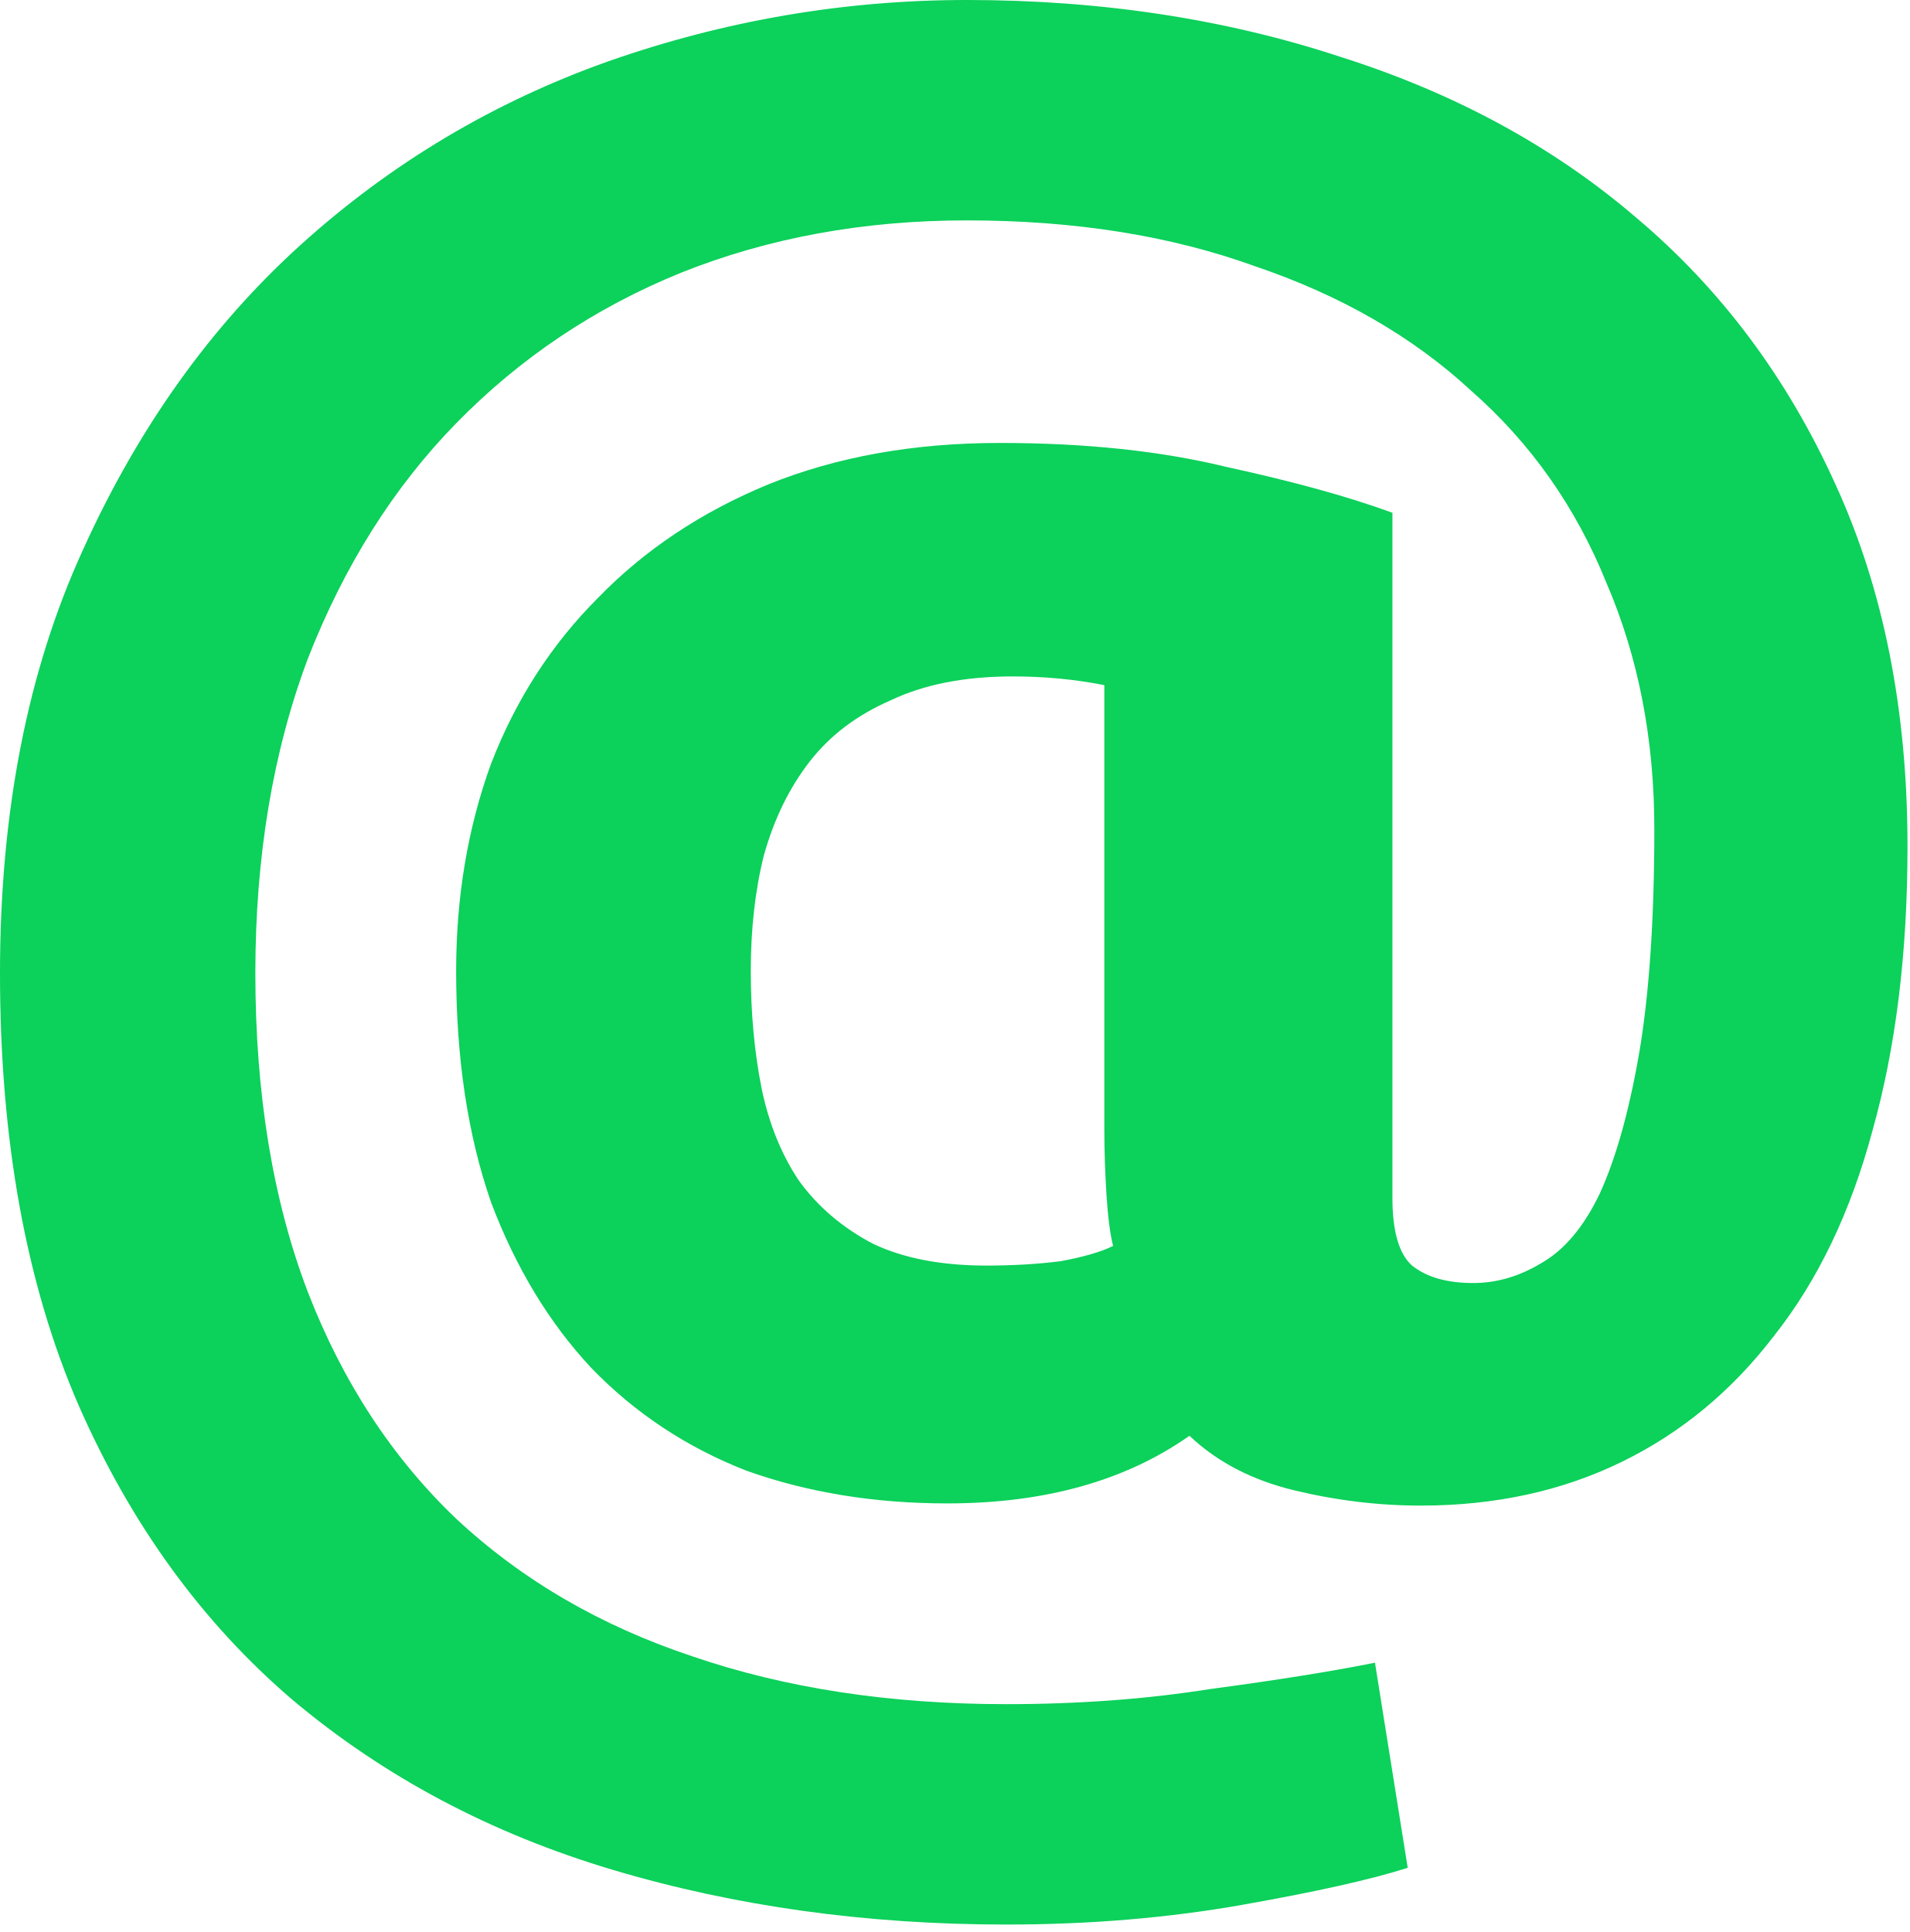
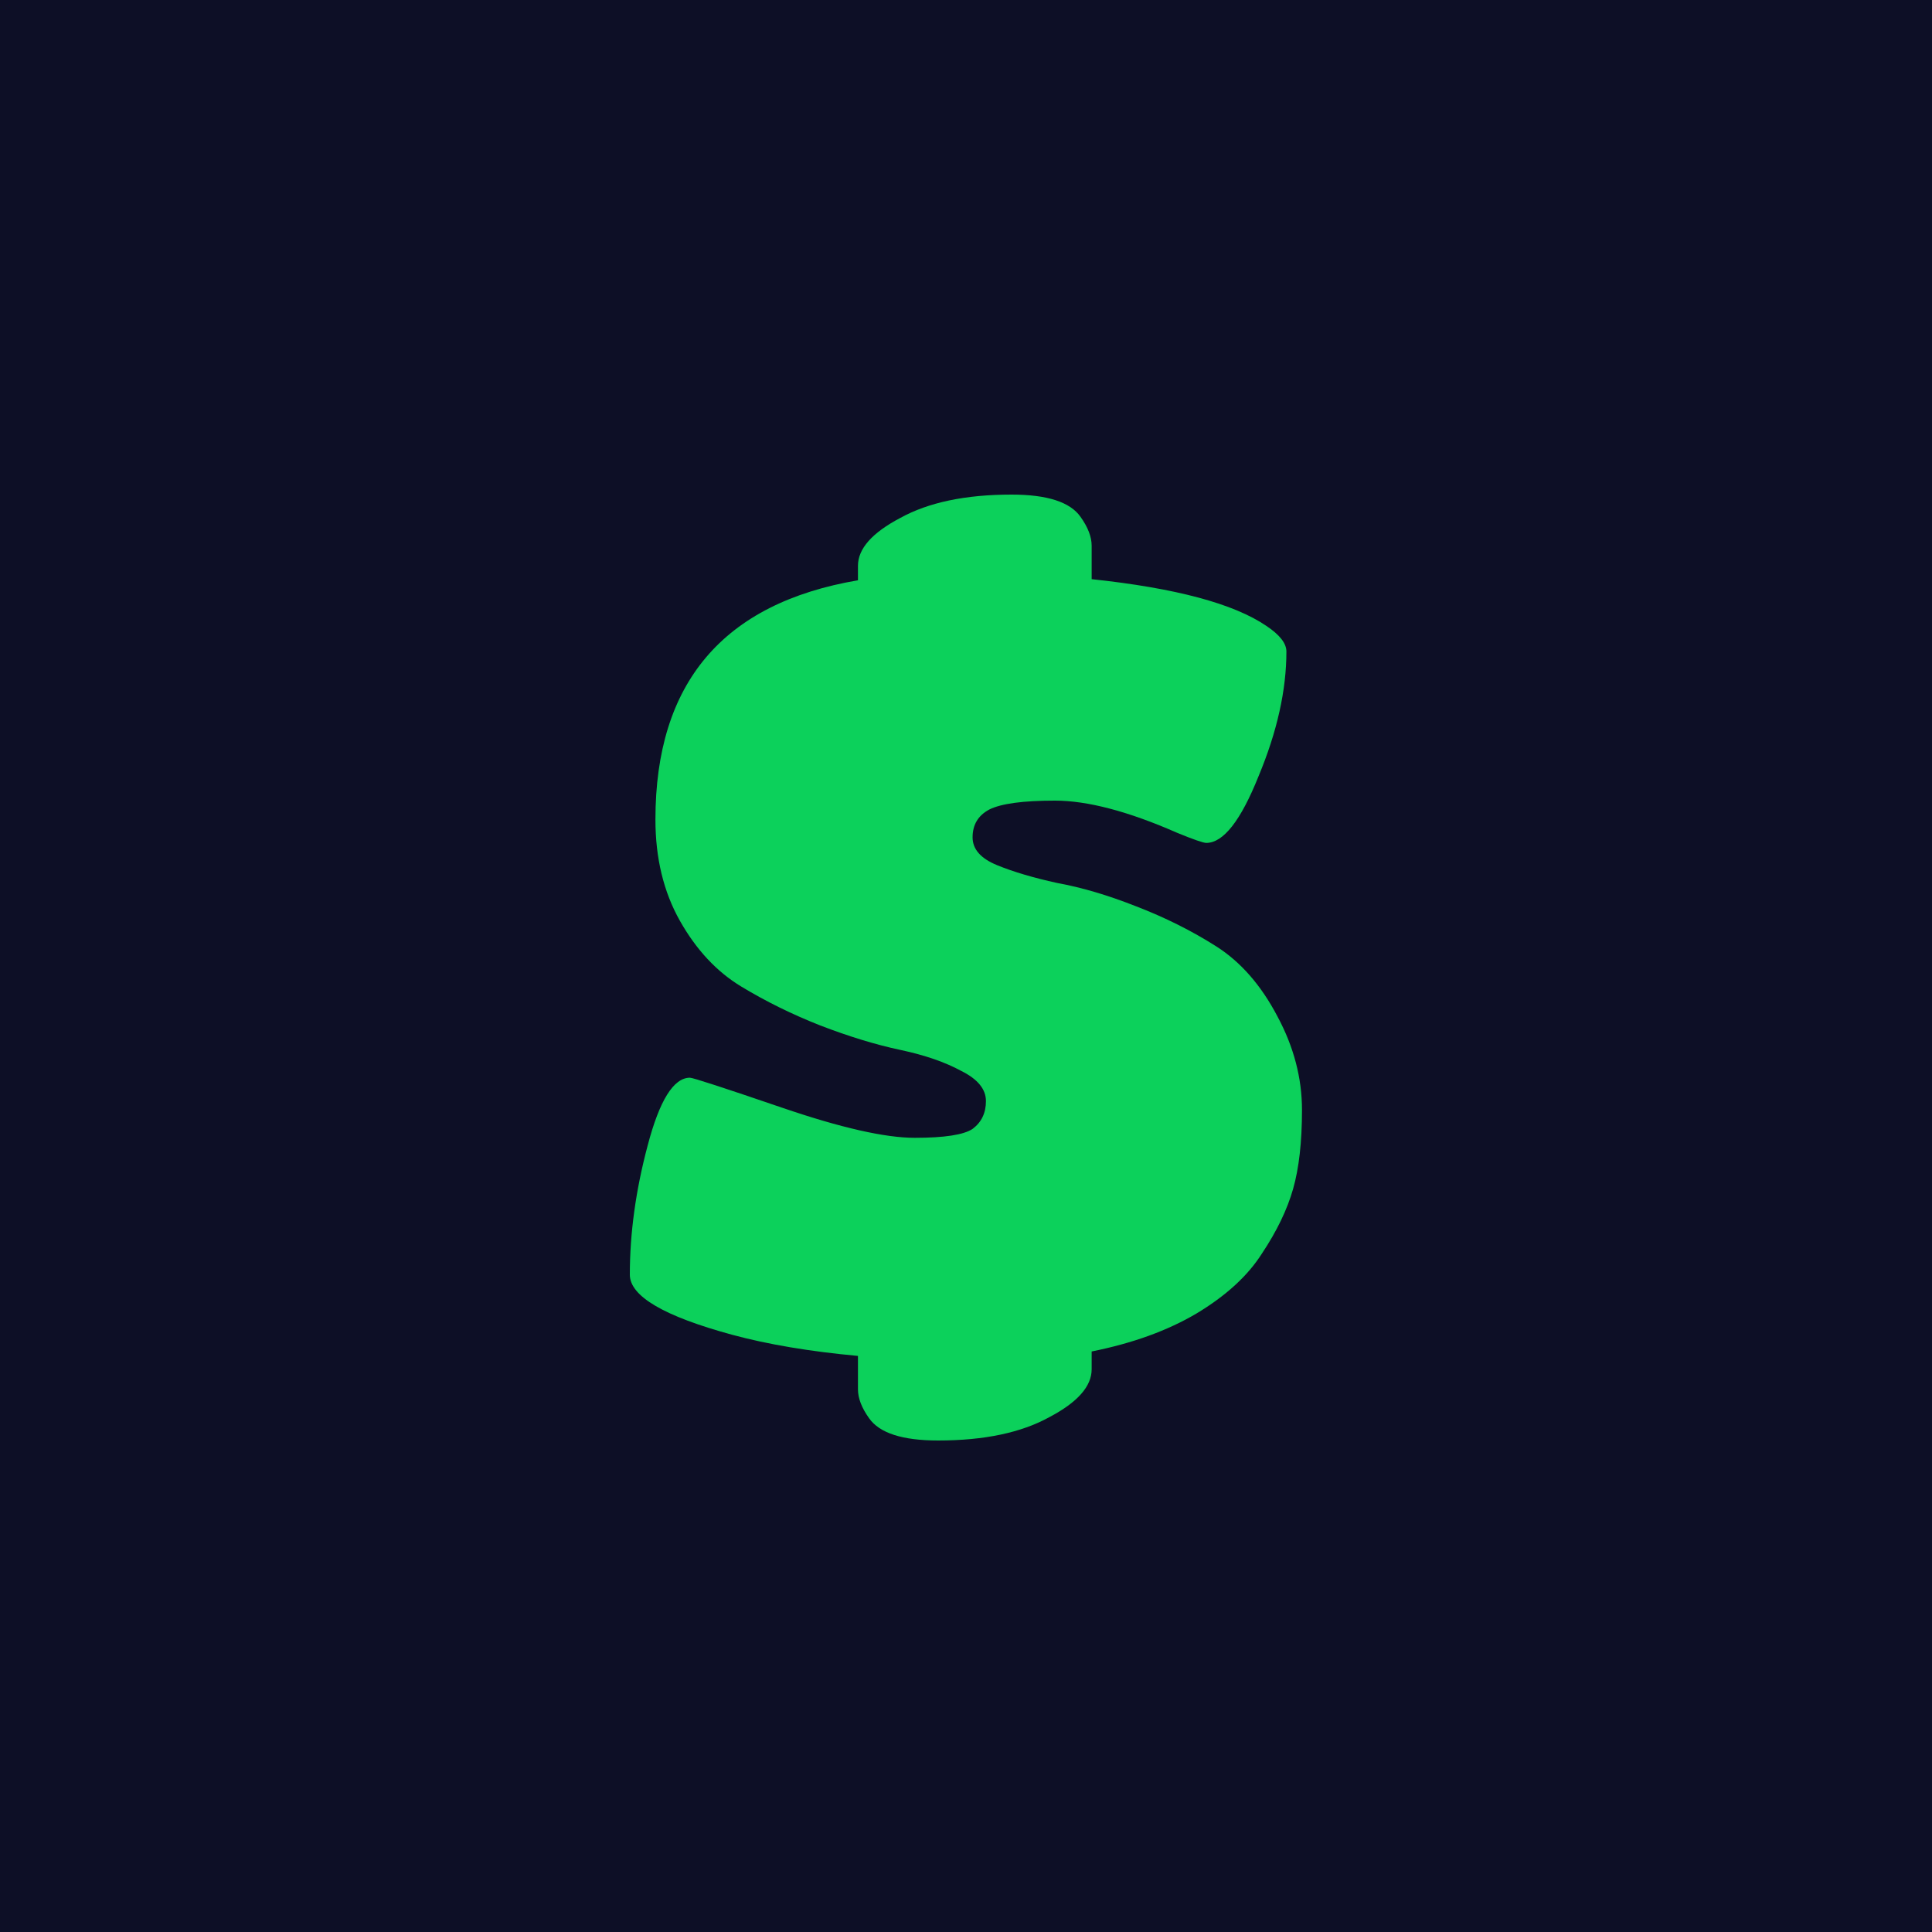
- <svg xmlns="http://www.w3.org/2000/svg" width="252" height="255" viewBox="0 0 252 255" fill="none">
-   <path d="M187.488 198.72C181.92 198.72 176.352 198.048 170.784 196.704C165.216 195.36 160.608 192.96 156.96 189.504C148.512 195.456 137.856 198.432 124.992 198.432C115.392 198.432 106.56 196.992 98.496 194.112C90.624 191.04 83.808 186.528 78.048 180.576C72.48 174.624 68.064 167.328 64.8 158.688C61.728 149.856 60.192 139.68 60.192 128.16C60.192 118.368 61.728 109.248 64.8 100.8C68.064 92.352 72.768 85.056 78.912 78.912C85.056 72.576 92.544 67.584 101.376 63.936C110.4 60.288 120.576 58.464 131.904 58.464C143.232 58.464 153.216 59.52 161.856 61.632C170.688 63.552 177.984 65.568 183.744 67.68V158.112C183.744 162.528 184.608 165.504 186.336 167.04C188.256 168.576 190.944 169.344 194.4 169.344C197.472 169.344 200.448 168.48 203.328 166.752C206.4 165.024 208.992 161.952 211.104 157.536C213.216 152.928 214.944 146.784 216.288 139.104C217.632 131.232 218.304 121.344 218.304 109.44C218.304 97.536 216.192 86.688 211.968 76.896C207.936 66.912 201.984 58.464 194.112 51.552C186.432 44.448 176.928 38.976 165.6 35.136C154.464 31.104 141.792 29.088 127.584 29.088C113.952 29.088 101.376 31.392 89.856 36C78.528 40.608 68.64 47.232 60.192 55.872C51.936 64.32 45.408 74.688 40.608 86.976C36 99.264 33.696 113.088 33.696 128.448C33.696 144.384 36 158.4 40.608 170.496C45.216 182.4 51.744 192.384 60.192 200.448C68.832 208.512 79.2 214.56 91.296 218.592C103.584 222.816 117.408 224.928 132.768 224.928C142.368 224.928 151.392 224.256 159.84 222.912C168.48 221.76 175.68 220.608 181.44 219.456L185.76 246.528C180.96 248.064 173.664 249.696 163.872 251.424C154.08 253.152 143.712 254.016 132.768 254.016C114.336 254.016 97.056 251.616 80.928 246.816C64.8 242.016 50.688 234.528 38.592 224.352C26.688 214.176 17.28 201.216 10.368 185.472C3.456 169.536 0 150.528 0 128.448C0 107.136 3.648 88.512 10.944 72.576C18.24 56.448 27.84 43.008 39.744 32.256C51.648 21.504 65.184 13.44 80.352 8.064C95.712 2.688 111.456 0 127.584 0C145.248 0 161.664 2.496 176.832 7.488C192 12.288 205.056 19.392 216 28.8C227.136 38.208 235.872 49.92 242.208 63.936C248.544 77.76 251.712 93.696 251.712 111.744C251.712 125.76 250.176 138.24 247.104 149.184C244.224 159.936 239.904 168.96 234.144 176.256C228.576 183.552 221.856 189.12 213.984 192.96C206.112 196.8 197.28 198.72 187.488 198.72ZM146.88 164.448C146.496 162.912 146.208 160.704 146.016 157.824C145.824 154.752 145.728 151.872 145.728 149.184V90.432C141.888 89.664 137.856 89.28 133.632 89.28C127.296 89.28 121.92 90.336 117.504 92.448C113.088 94.368 109.536 97.056 106.848 100.512C104.16 103.968 102.144 108.096 100.8 112.896C99.648 117.504 99.072 122.592 99.072 128.16C99.072 133.728 99.552 138.912 100.512 143.712C101.472 148.32 103.104 152.352 105.408 155.808C107.904 159.264 111.168 162.048 115.2 164.16C119.232 166.08 124.224 167.04 130.176 167.04C133.632 167.04 136.896 166.848 139.968 166.464C143.04 165.888 145.344 165.216 146.88 164.448Z" fill="#0CD15B" />
+ <svg xmlns="http://www.w3.org/2000/svg" width="500" height="500" viewBox="0 0 500 500" fill="none">
+   <rect width="500" height="500" fill="#0D0F26" />
+   <path d="M222.04 146.432C222.04 142.016 225.688 137.888 232.984 134.048C240.28 130.016 249.88 128 261.784 128C271 128 276.952 129.92 279.64 133.76C281.56 136.448 282.52 138.944 282.52 141.248V149.888C304.216 152.192 319.288 156.224 327.736 161.984C331.192 164.288 332.92 166.496 332.92 168.608C332.92 178.592 330.52 189.344 325.72 200.864C321.112 212.384 316.6 218.144 312.184 218.144C311.416 218.144 308.92 217.28 304.696 215.552C292.024 209.984 281.464 207.2 273.016 207.2C264.76 207.2 259.096 207.968 256.024 209.504C253.144 211.04 251.704 213.44 251.704 216.704C251.704 219.776 253.816 222.176 258.04 223.904C262.264 225.632 267.448 227.168 273.592 228.512C279.928 229.664 286.744 231.68 294.04 234.56C301.528 237.44 308.44 240.896 314.776 244.928C321.112 248.96 326.392 255.008 330.616 263.072C334.84 270.944 336.952 279.008 336.952 287.264C336.952 295.52 336.184 302.336 334.648 307.712C333.112 313.088 330.424 318.656 326.584 324.416C322.936 330.176 317.272 335.36 309.592 339.968C302.104 344.384 293.08 347.648 282.52 349.76V354.368C282.52 358.784 278.872 362.912 271.576 366.752C264.28 370.784 254.68 372.8 242.776 372.8C233.56 372.8 227.608 370.88 224.92 367.04C223 364.352 222.04 361.856 222.04 359.552V350.912C209.56 349.76 198.712 347.936 189.496 345.44C171.832 340.64 163 335.456 163 329.888C163 319.136 164.536 308 167.608 296.48C170.68 284.768 174.328 278.912 178.552 278.912C179.32 278.912 187.288 281.504 202.456 286.688C217.624 291.872 229.048 294.464 236.728 294.464C244.408 294.464 249.4 293.696 251.704 292.16C254.008 290.432 255.16 288.032 255.16 284.96C255.16 281.888 253.048 279.296 248.824 277.184C244.6 274.88 239.32 273.056 232.984 271.712C226.648 270.368 219.736 268.256 212.248 265.376C204.952 262.496 198.136 259.136 191.8 255.296C185.464 251.456 180.184 245.792 175.96 238.304C171.736 230.816 169.624 222.08 169.624 212.096C169.624 176.768 187.096 156.128 222.04 150.176V146.432Z" fill="#0CD15B" />
</svg>
